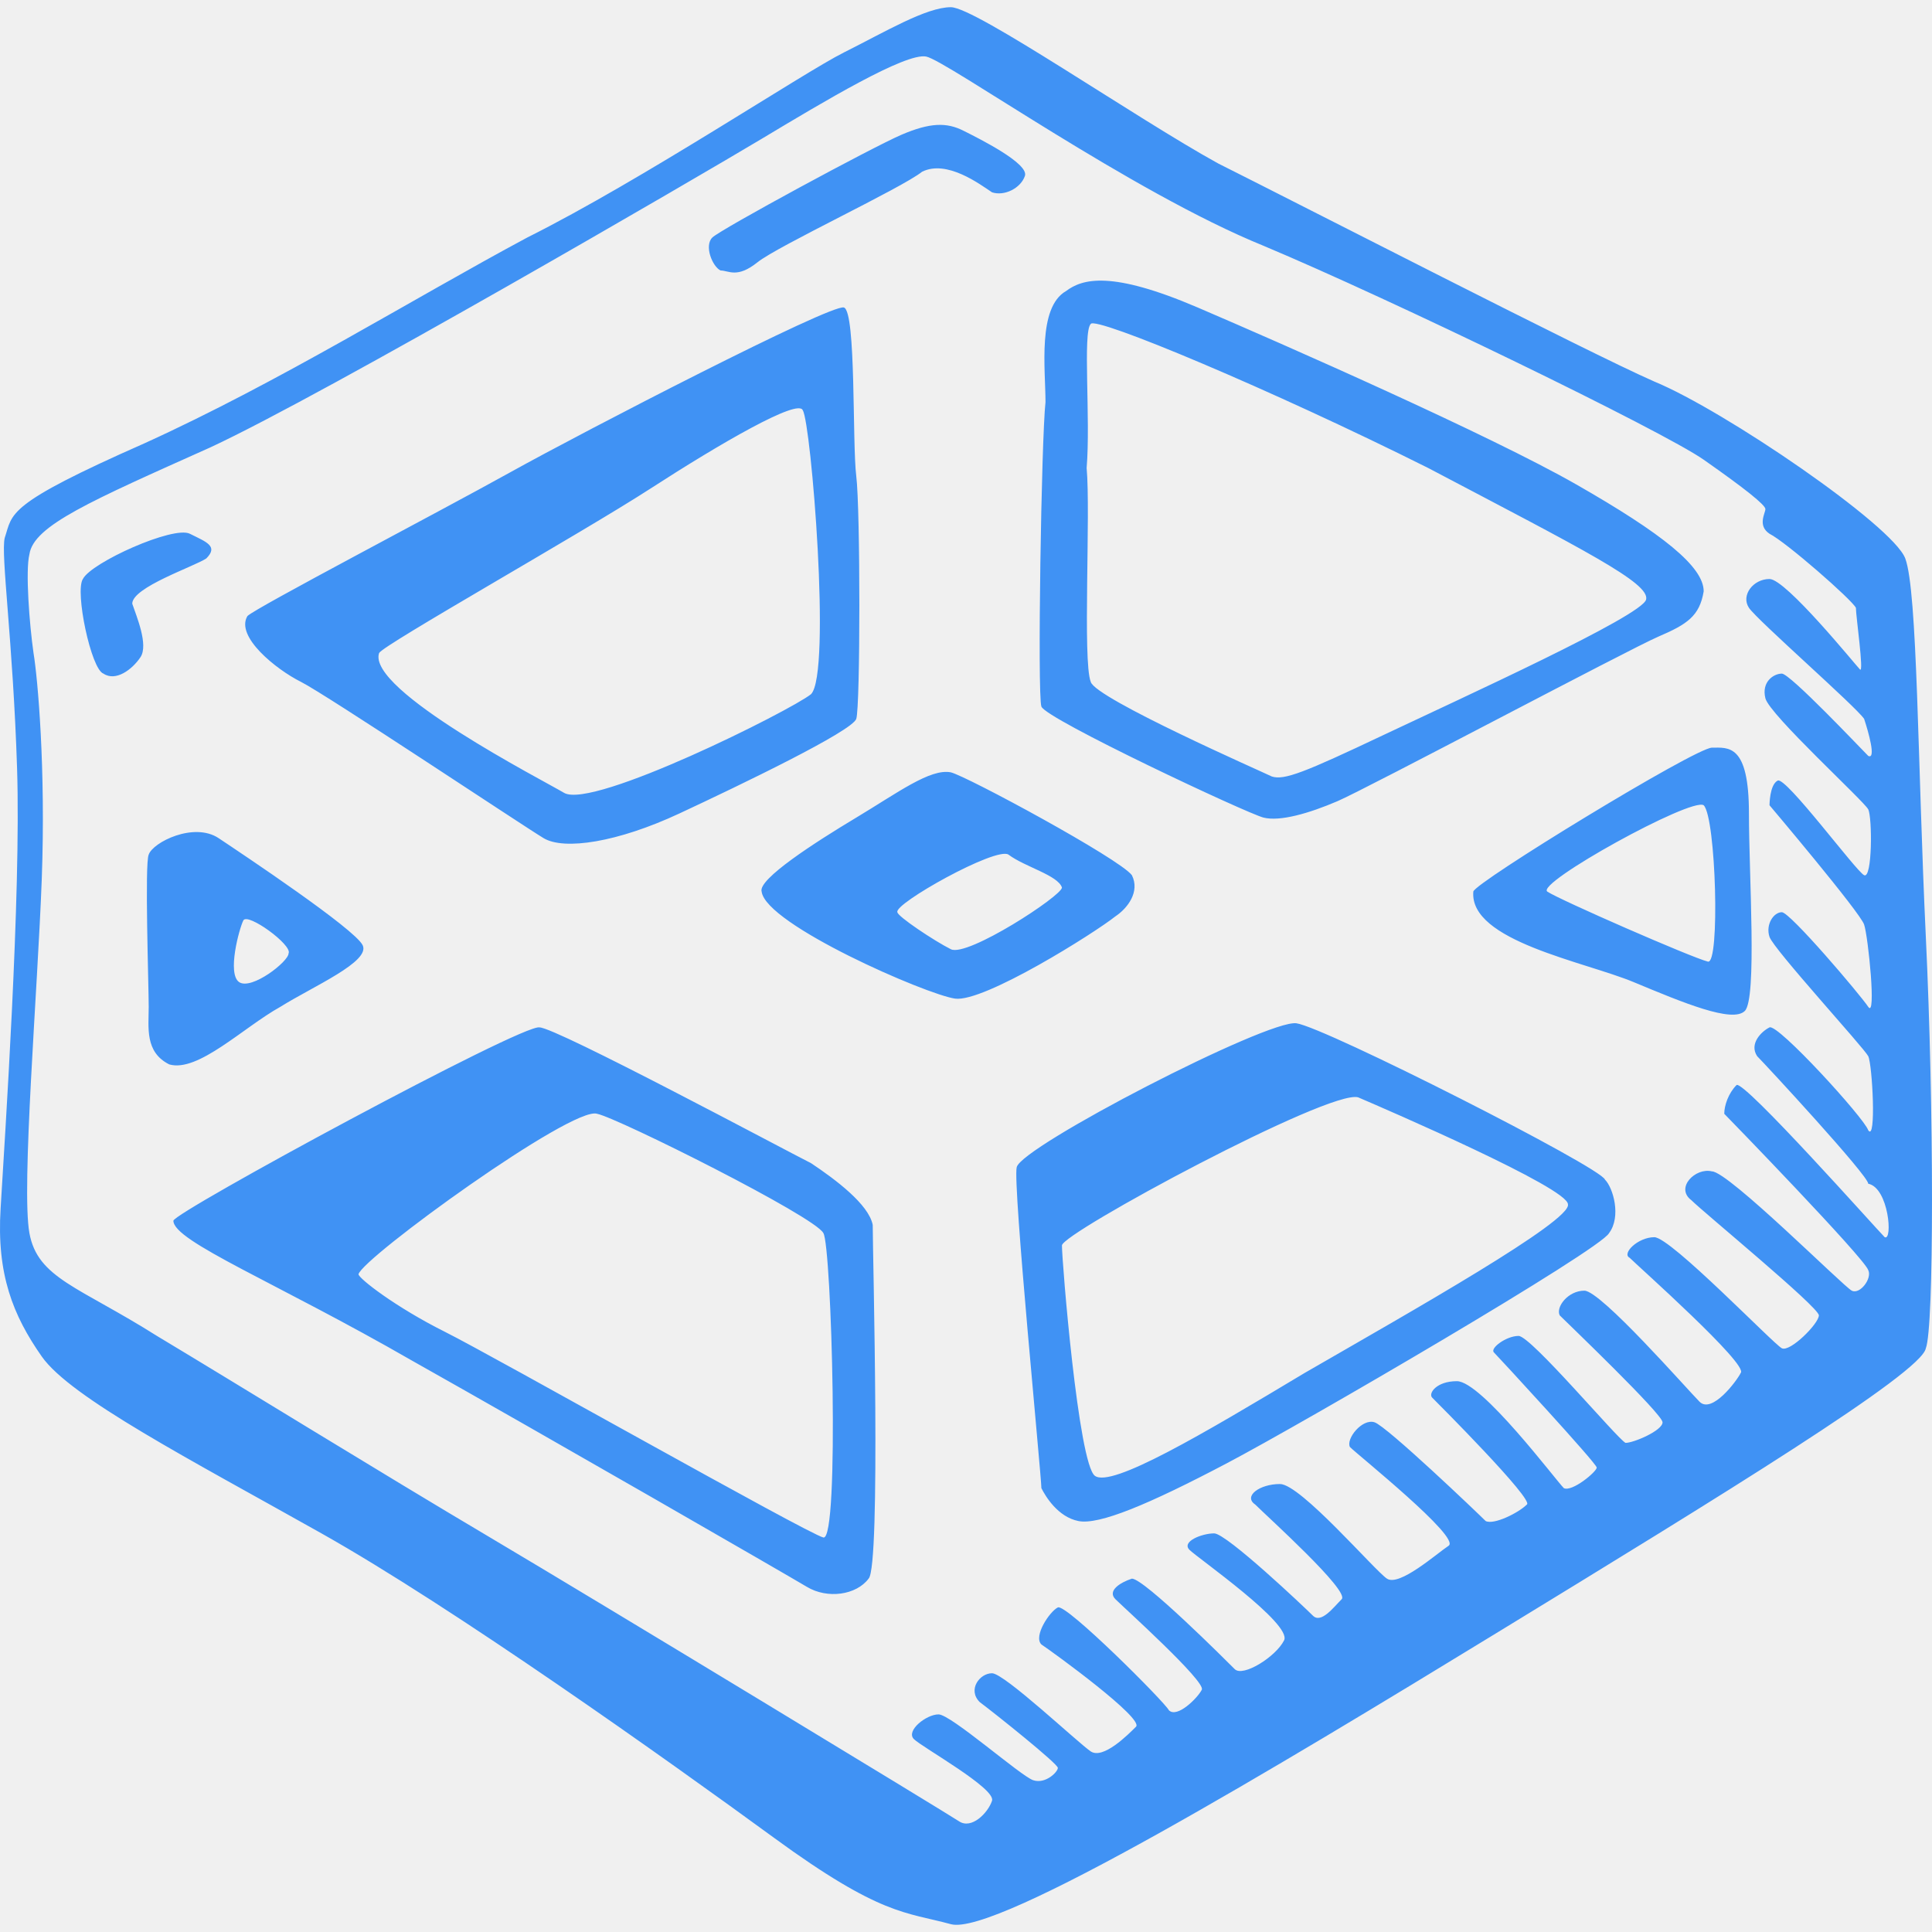
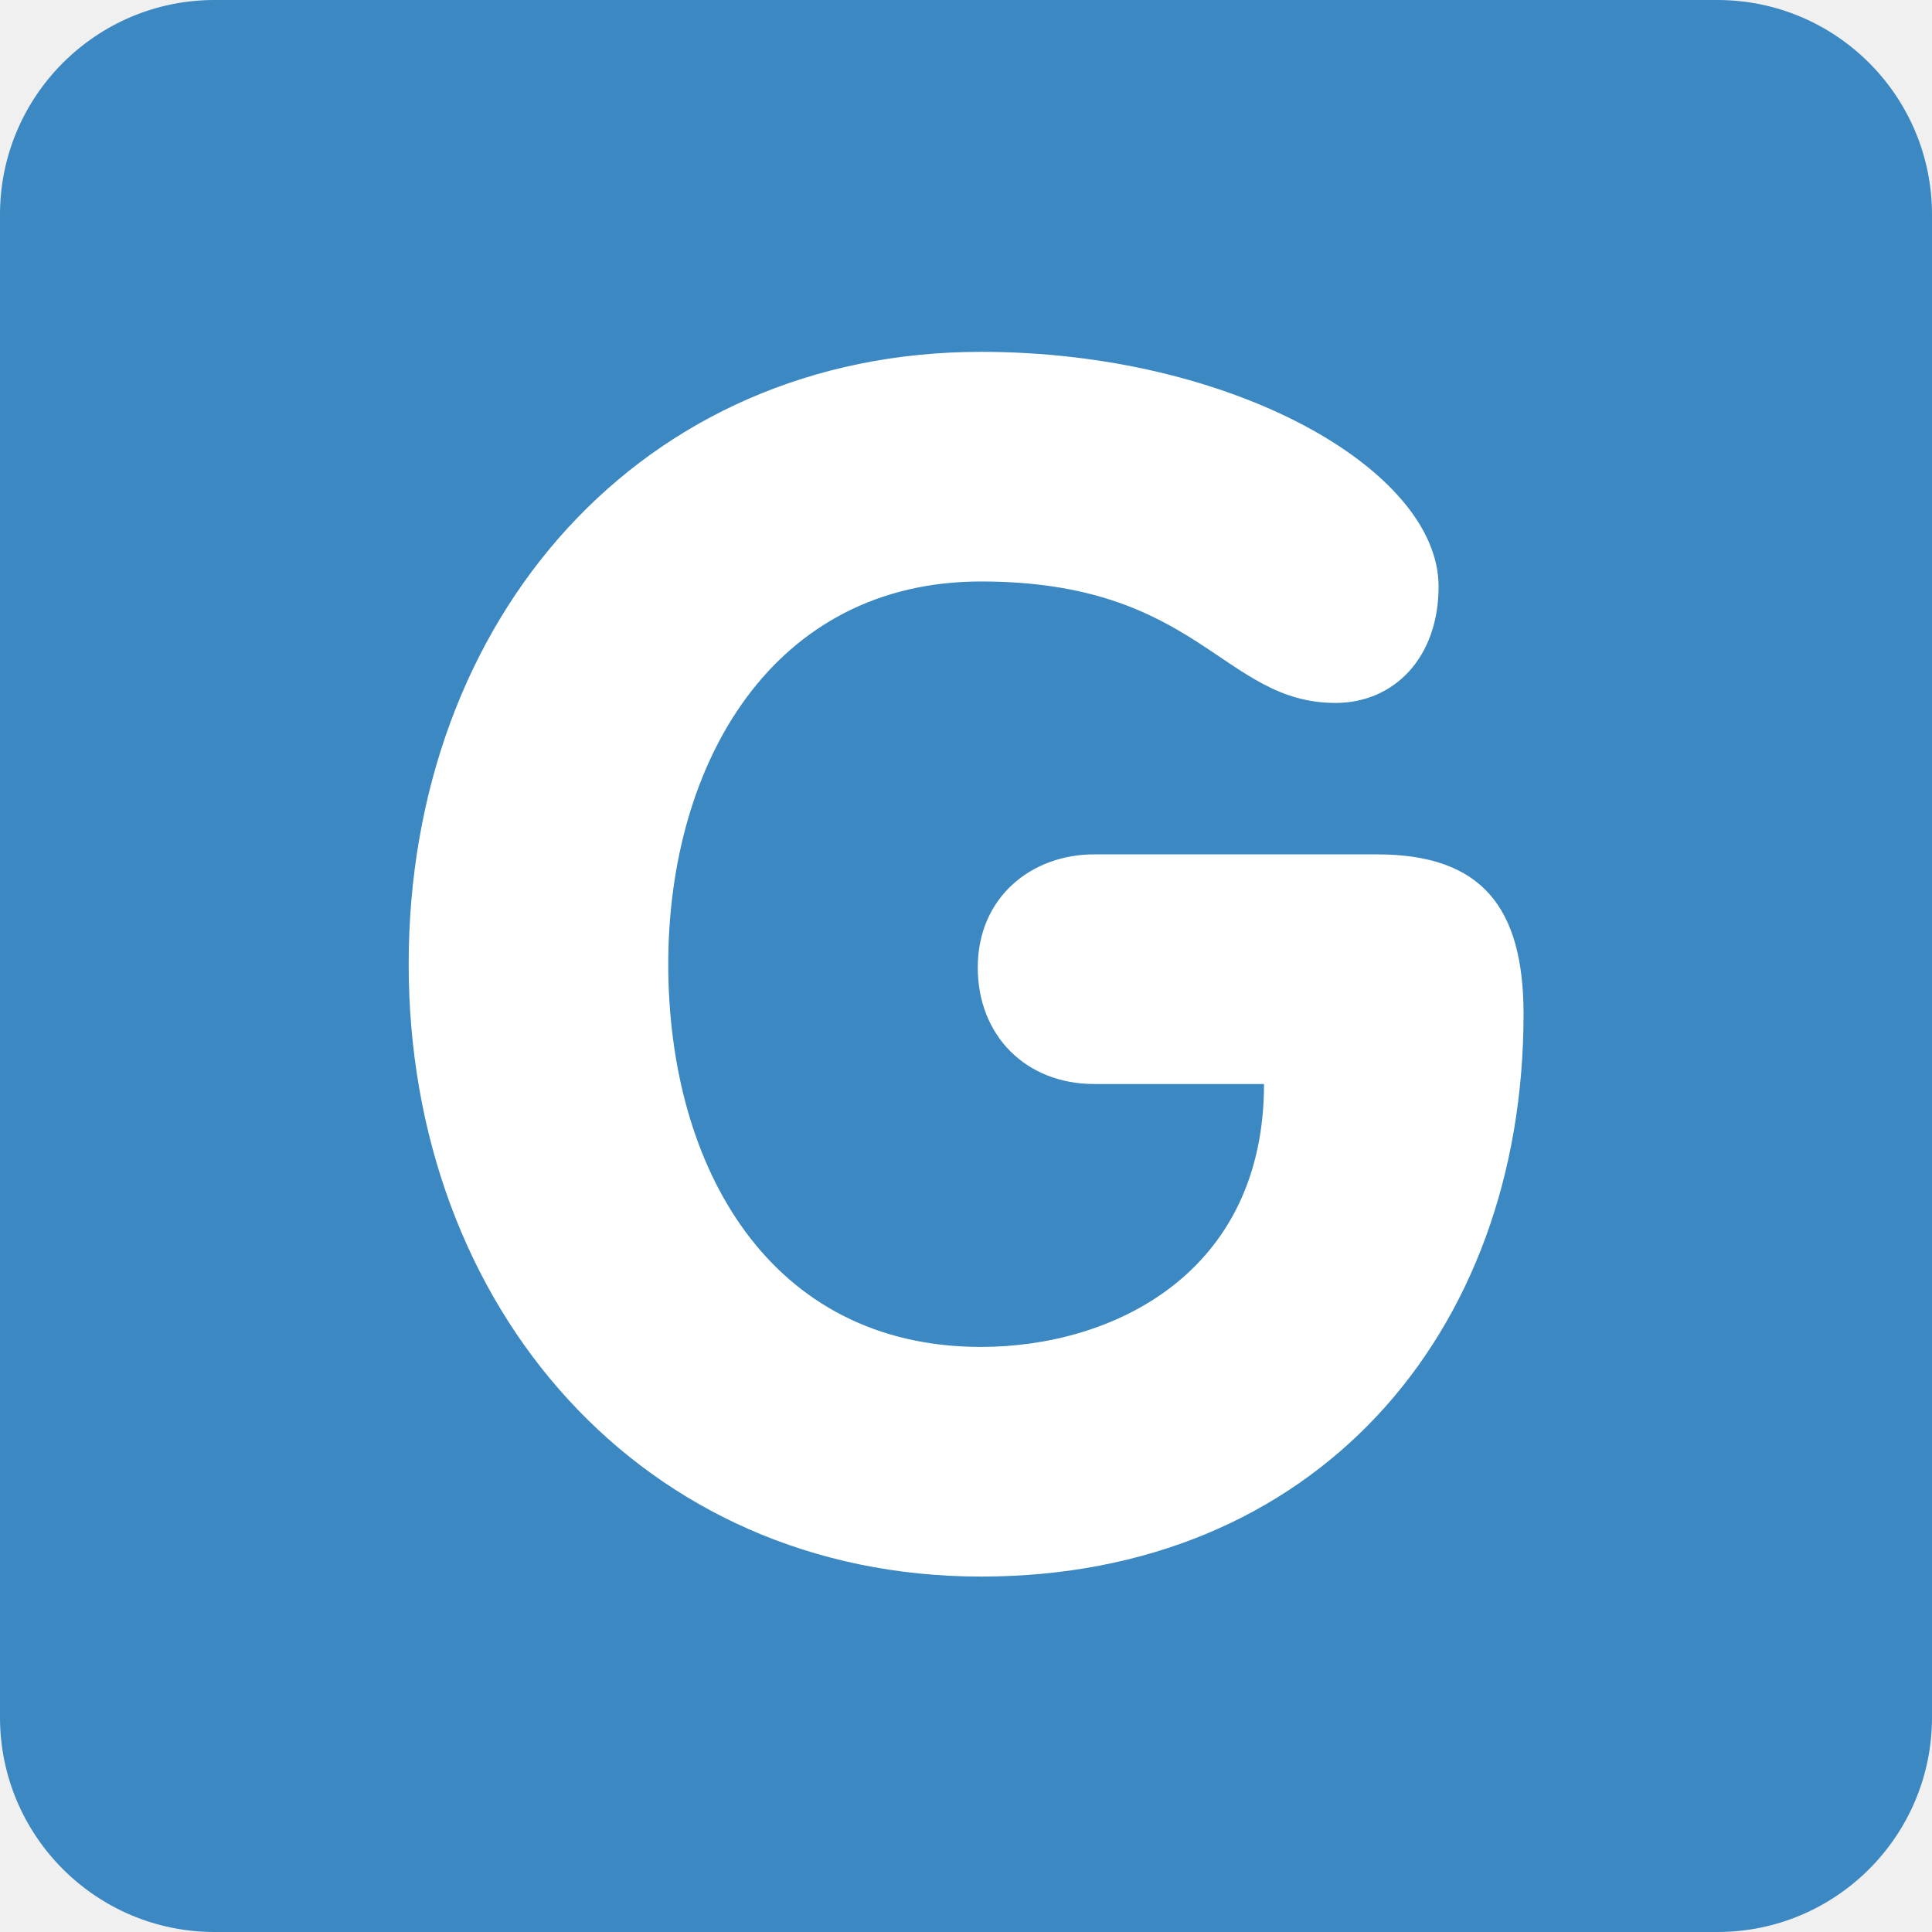
- <svg xmlns="http://www.w3.org/2000/svg" version="1.1" id="Capa_1" x="0px" y="0px" viewBox="0 0 46.965 46.965" style="enable-background:new 0 0 46.965 46.965;" xml:space="preserve" width="512px" height="512px">
+ <svg xmlns="http://www.w3.org/2000/svg" version="1.1" id="Capa_1" x="0px" y="0px" viewBox="0 0 512 512" style="enable-background:new 0 0 512 512;" xml:space="preserve">
+   <g transform="matrix(1.25 0 0 -1.25 0 45)">
+     <g>
+       <g>
+         <path style="fill:#3B88C3;" d="M409.6-328.089c0-25.134-20.378-45.511-45.511-45.511H45.511C20.378-373.6,0-353.222,0-328.089     V-9.511C0,15.622,20.378,36,45.511,36h318.578C389.222,36,409.6,15.622,409.6-9.511V-328.089z" />
+         <path style="fill:#FFFFFF;" d="M291.954-145.134c22.221,0,31.05-11.287,31.05-33.872c0-68.085-44.453-119.239-115.007-119.239     c-71.612,0-121.355,56.809-121.355,129.832c0,73.375,49.38,129.82,121.355,129.82c53.271,0,96.996-25.042,96.996-49.744     c0-15.167-9.5-24.69-21.857-24.69c-23.984,0-28.922,25.748-75.139,25.748c-44.1,0-66.321-38.446-66.321-81.135     c0-43.042,21.515-81.146,66.321-81.146c27.864,0,59.984,15.531,59.984,55.74h-35.999c-14.461,0-24.69,10.24-24.69,24.701     c0,14.814,11.287,23.984,24.69,23.984L291.954-145.134z" />
+       </g>
+     </g>
+   </g>
  <g>
-     <path id="codepen" d="M46.815,22.775c-0.2-4.2-0.2-8.4-0.5-9.2c-0.3-0.8-4.4-3.6-6.1-4.3c-1.6-0.7-8.6-4.3-10.6-5.3  c-2-1.1-5.9-3.8-6.5-3.8s-1.6,0.6-2.6,1.1s-4.9,3.1-7.7,4.5c-2.8,1.5-6,3.5-9.3,5c-3.4,1.5-3.2,1.7-3.4,2.3  c-0.1,0.4,0.2,2.5,0.3,5.6c0.1,3.1-0.3,9-0.4,10.7c-0.1,1.6,0.3,2.6,1,3.6s3.6,2.5,6.8,4.3c3.2,1.8,8.4,5.5,11,7.4s3.2,1.8,4.3,2.1  c1.1,0.3,7.9-3.8,13.3-7.1c5.4-3.3,10.3-6.3,10.4-6.9C47.015,32.275,47.015,26.975,46.815,22.775z M45.815,30.075  c-0.2-0.2-3.4-3.8-3.6-3.7c-0.2,0.2-0.3,0.5-0.3,0.7c0.1,0.1,3.4,3.5,3.5,3.8c0.1,0.2-0.2,0.6-0.4,0.5c-0.2-0.1-3-2.9-3.4-2.9  c-0.4-0.1-0.9,0.4-0.5,0.7c0.3,0.3,3.1,2.6,3.1,2.8c0,0.2-0.7,0.9-0.9,0.8c-0.2-0.1-2.7-2.7-3.1-2.7s-0.8,0.4-0.6,0.5  c0.2,0.2,2.9,2.6,2.7,2.8c-0.1,0.2-0.7,1-1,0.7s-2.4-2.7-2.8-2.7s-0.7,0.4-0.6,0.6c0.2,0.2,2.5,2.4,2.5,2.6s-0.7,0.5-0.9,0.5  c-0.2-0.1-2.3-2.6-2.6-2.6s-0.7,0.3-0.6,0.4s2.5,2.7,2.5,2.8s-0.6,0.6-0.8,0.5c-0.2-0.2-2-2.6-2.6-2.6c-0.5,0-0.7,0.3-0.6,0.4  s2.5,2.5,2.3,2.6c-0.2,0.2-0.8,0.5-1,0.4c-0.2-0.2-2.4-2.3-2.7-2.4c-0.3-0.1-0.7,0.4-0.6,0.6c0.2,0.2,2.7,2.2,2.4,2.4  c-0.3,0.2-1.2,1-1.5,0.8s-2.1-2.3-2.6-2.3s-0.9,0.3-0.6,0.5c0.3,0.3,2.3,2.1,2.1,2.3c-0.2,0.2-0.5,0.6-0.7,0.4c-0.2-0.2-2.1-2-2.4-2  s-0.8,0.2-0.6,0.4s2.5,1.8,2.3,2.2s-1,0.9-1.2,0.7c-0.2-0.2-2.2-2.2-2.5-2.2c-0.3,0.1-0.6,0.3-0.4,0.5s2.2,2,2.1,2.2  s-0.6,0.7-0.8,0.5c-0.1-0.2-2.5-2.6-2.7-2.5s-0.6,0.7-0.4,0.9c0.3,0.2,2.5,1.8,2.3,2s-0.8,0.8-1.1,0.6s-2.1-1.9-2.4-1.9  s-0.6,0.4-0.3,0.7c0.4,0.3,1.9,1.5,1.9,1.6s-0.3,0.4-0.6,0.3c-0.3-0.1-2-1.6-2.3-1.6s-0.8,0.4-0.6,0.6c0.2,0.2,2,1.2,1.9,1.5  s-0.5,0.7-0.8,0.5s-8.7-5.3-11.4-6.9c-2.7-1.6-6.1-3.7-8.1-4.9c-1.9-1.2-2.9-1.4-3.1-2.5s0.2-5.9,0.3-8.6c0.1-2.7-0.1-4.9-0.2-5.5  c-0.1-0.7-0.2-2-0.1-2.4c0.1-0.7,1.5-1.3,4.4-2.6c2.8-1.3,11.9-6.6,13.4-7.5s3.5-2.1,4-2s5,3.3,8.2,4.6c3.1,1.3,9.7,4.5,10.7,5.2  s1.5,1.1,1.5,1.2s-0.2,0.4,0.1,0.6c0.4,0.2,2,1.6,2.1,1.8c0,0.2,0.2,1.6,0.1,1.5s-1.8-2.2-2.2-2.2s-0.7,0.4-0.5,0.7  c0.2,0.3,2.6,2.4,2.8,2.7c0.1,0.3,0.3,1,0.1,0.9c-0.2-0.2-1.9-2-2.1-2s-0.5,0.2-0.4,0.6s2.4,2.5,2.5,2.7s0.1,1.7-0.1,1.6  s-1.9-2.4-2.1-2.3s-0.2,0.6-0.2,0.6s2.2,2.6,2.3,2.9s0.3,2.3,0.1,2c-0.2-0.3-1.9-2.3-2.1-2.3s-0.4,0.3-0.3,0.6s2.3,2.7,2.4,2.9  c0.1,0.2,0.2,2.1,0,1.8c-0.1-0.3-2.2-2.6-2.4-2.5s-0.5,0.4-0.3,0.7c0.2,0.2,2.7,2.9,2.7,3.1  C45.915,28.875,46.015,30.175,45.815,30.075z M7.315,16.575c0.6,0.3,5.4,3.5,5.9,3.8s1.8,0.1,3.3-0.6s4.2-2,4.3-2.3s0.1-5.1,0-5.9  s0-4-0.3-4.1s-6.3,3-8.1,4s-6.2,3.3-6.4,3.5C5.715,15.475,6.715,16.275,7.315,16.575z M9.215,15.875c0.1-0.2,4.9-2.9,6.6-4  s3.6-2.2,3.7-1.9c0.2,0.3,0.7,6.4,0.2,6.9c-0.5,0.4-5.3,2.8-6,2.4C13.215,18.975,8.915,16.775,9.215,15.875z M25.315,17.175  c0.1,0.3,5,2.6,5.4,2.7s1.1-0.1,1.8-0.4c0.7-0.3,7.1-3.7,7.8-4c0.7-0.3,1-0.5,1.1-1.1c0-0.6-1-1.4-3.1-2.6s-7.1-3.4-9.2-4.3  s-2.8-0.7-3.2-0.4c-0.7,0.4-0.5,1.9-0.5,2.7C25.315,10.675,25.215,16.875,25.315,17.175z M26.515,7.875c0.1-0.2,4.4,1.6,8.2,3.5  c3.8,2,5.4,2.8,5.3,3.2s-4.5,2.4-6.4,3.3c-1.9,0.9-2.4,1.1-2.7,1c-0.2-0.1-4.3-1.9-4.4-2.3c-0.2-0.5,0-4.1-0.1-5.2  C26.515,10.175,26.315,8.075,26.515,7.875z M27.515,21.275c-0.3-0.4-4-2.4-4.4-2.5c-0.5-0.1-1.3,0.5-2.3,1.1s-2.4,1.5-2.3,1.8  c0.1,0.8,4,2.5,4.7,2.6s3.4-1.6,3.9-2C27.415,22.075,27.715,21.675,27.515,21.275z M23.115,23.075c-0.4-0.2-1.3-0.8-1.3-0.9  c-0.1-0.2,2.4-1.6,2.7-1.4c0.4,0.3,1.2,0.5,1.3,0.8C25.815,21.775,23.515,23.275,23.115,23.075z M18.415,6.375  c0.5-0.4,3.5-1.8,4-2.2c0.6-0.3,1.4,0.3,1.7,0.5c0.3,0.1,0.7-0.1,0.8-0.4c0.1-0.3-1.1-0.9-1.5-1.1s-0.8-0.2-1.5,0.1  c-0.7,0.3-4.4,2.3-4.6,2.5s0,0.7,0.2,0.8C17.715,6.575,17.915,6.775,18.415,6.375z M5.015,13.575c0.3-0.3,0-0.4-0.4-0.6  s-2.4,0.7-2.6,1.1c-0.2,0.3,0.2,2.2,0.5,2.3c0.3,0.2,0.7-0.1,0.9-0.4c0.2-0.3-0.1-1-0.2-1.3C3.215,14.275,4.715,13.775,5.015,13.575  z M6.815,24.475c0.8-0.5,2.2-1.1,2-1.5s-2.9-2.2-3.5-2.6s-1.6,0.1-1.7,0.4c-0.1,0.2,0,3.2,0,3.7s-0.1,1.1,0.5,1.4  C4.815,26.075,5.915,24.975,6.815,24.475z M5.915,22.375c0.1-0.2,1.2,0.6,1.1,0.8c0,0.2-0.9,0.9-1.2,0.7S5.815,22.575,5.915,22.375z   M19.715,28.275c-0.6-0.3-6.2-3.3-6.6-3.3c-0.4-0.1-8.9,4.5-8.9,4.7c0,0.5,2.5,1.5,5.8,3.4c3.2,1.8,9.1,5.2,9.6,5.5s1.2,0.2,1.5-0.2  c0.3-0.3,0.1-7.9,0.1-8.6C21.115,29.275,20.315,28.675,19.715,28.275z M20.015,37.375c-0.4-0.1-8-4.4-9.2-5s-2.1-1.3-2.1-1.4  c0.1-0.4,5.2-4.1,5.8-3.9c0.5,0.1,5.3,2.5,5.5,2.9C20.215,30.275,20.415,37.475,20.015,37.375z M31.515,24.875  c-0.7-0.1-6.7,3-6.8,3.5c-0.1,0.4,0.6,7.5,0.6,7.8c0.1,0.2,0.4,0.7,0.9,0.8c0.5,0.1,1.7-0.4,3.6-1.4s9.1-5.2,9.3-5.6  c0.3-0.4,0.1-1.1-0.1-1.3C38.915,28.375,32.215,24.975,31.515,24.875z M31.715,33.375c-2.5,1.5-4.7,2.8-5.1,2.5s-0.8-5.2-0.8-5.6  c0-0.3,6.5-3.8,7.2-3.6c0.7,0.3,5.1,2.2,5.1,2.6C38.215,29.675,34.315,31.875,31.715,33.375z M41.615,18.175c-0.4,0-5.8,3.3-5.8,3.5  c-0.1,1.2,2.7,1.7,3.9,2.2c1.2,0.5,2.4,1,2.7,0.7s0.1-3.3,0.1-4.8C42.515,18.075,42.015,18.175,41.615,18.175z M41.515,23.375  c-0.4-0.1-3.6-1.5-3.9-1.7s3.5-2.3,3.8-2.1C41.715,19.875,41.815,23.475,41.515,23.375z" class="active-path" fill="#4092f4" />
-   </g>
+ </g>
+   <g>
+ </g>
+   <g>
+ </g>
+   <g>
+ </g>
+   <g>
+ </g>
+   <g>
+ </g>
+   <g>
+ </g>
+   <g>
+ </g>
+   <g>
+ </g>
+   <g>
+ </g>
+   <g>
+ </g>
+   <g>
+ </g>
+   <g>
+ </g>
+   <g>
+ </g>
+   <g>
+ </g>
</svg>
